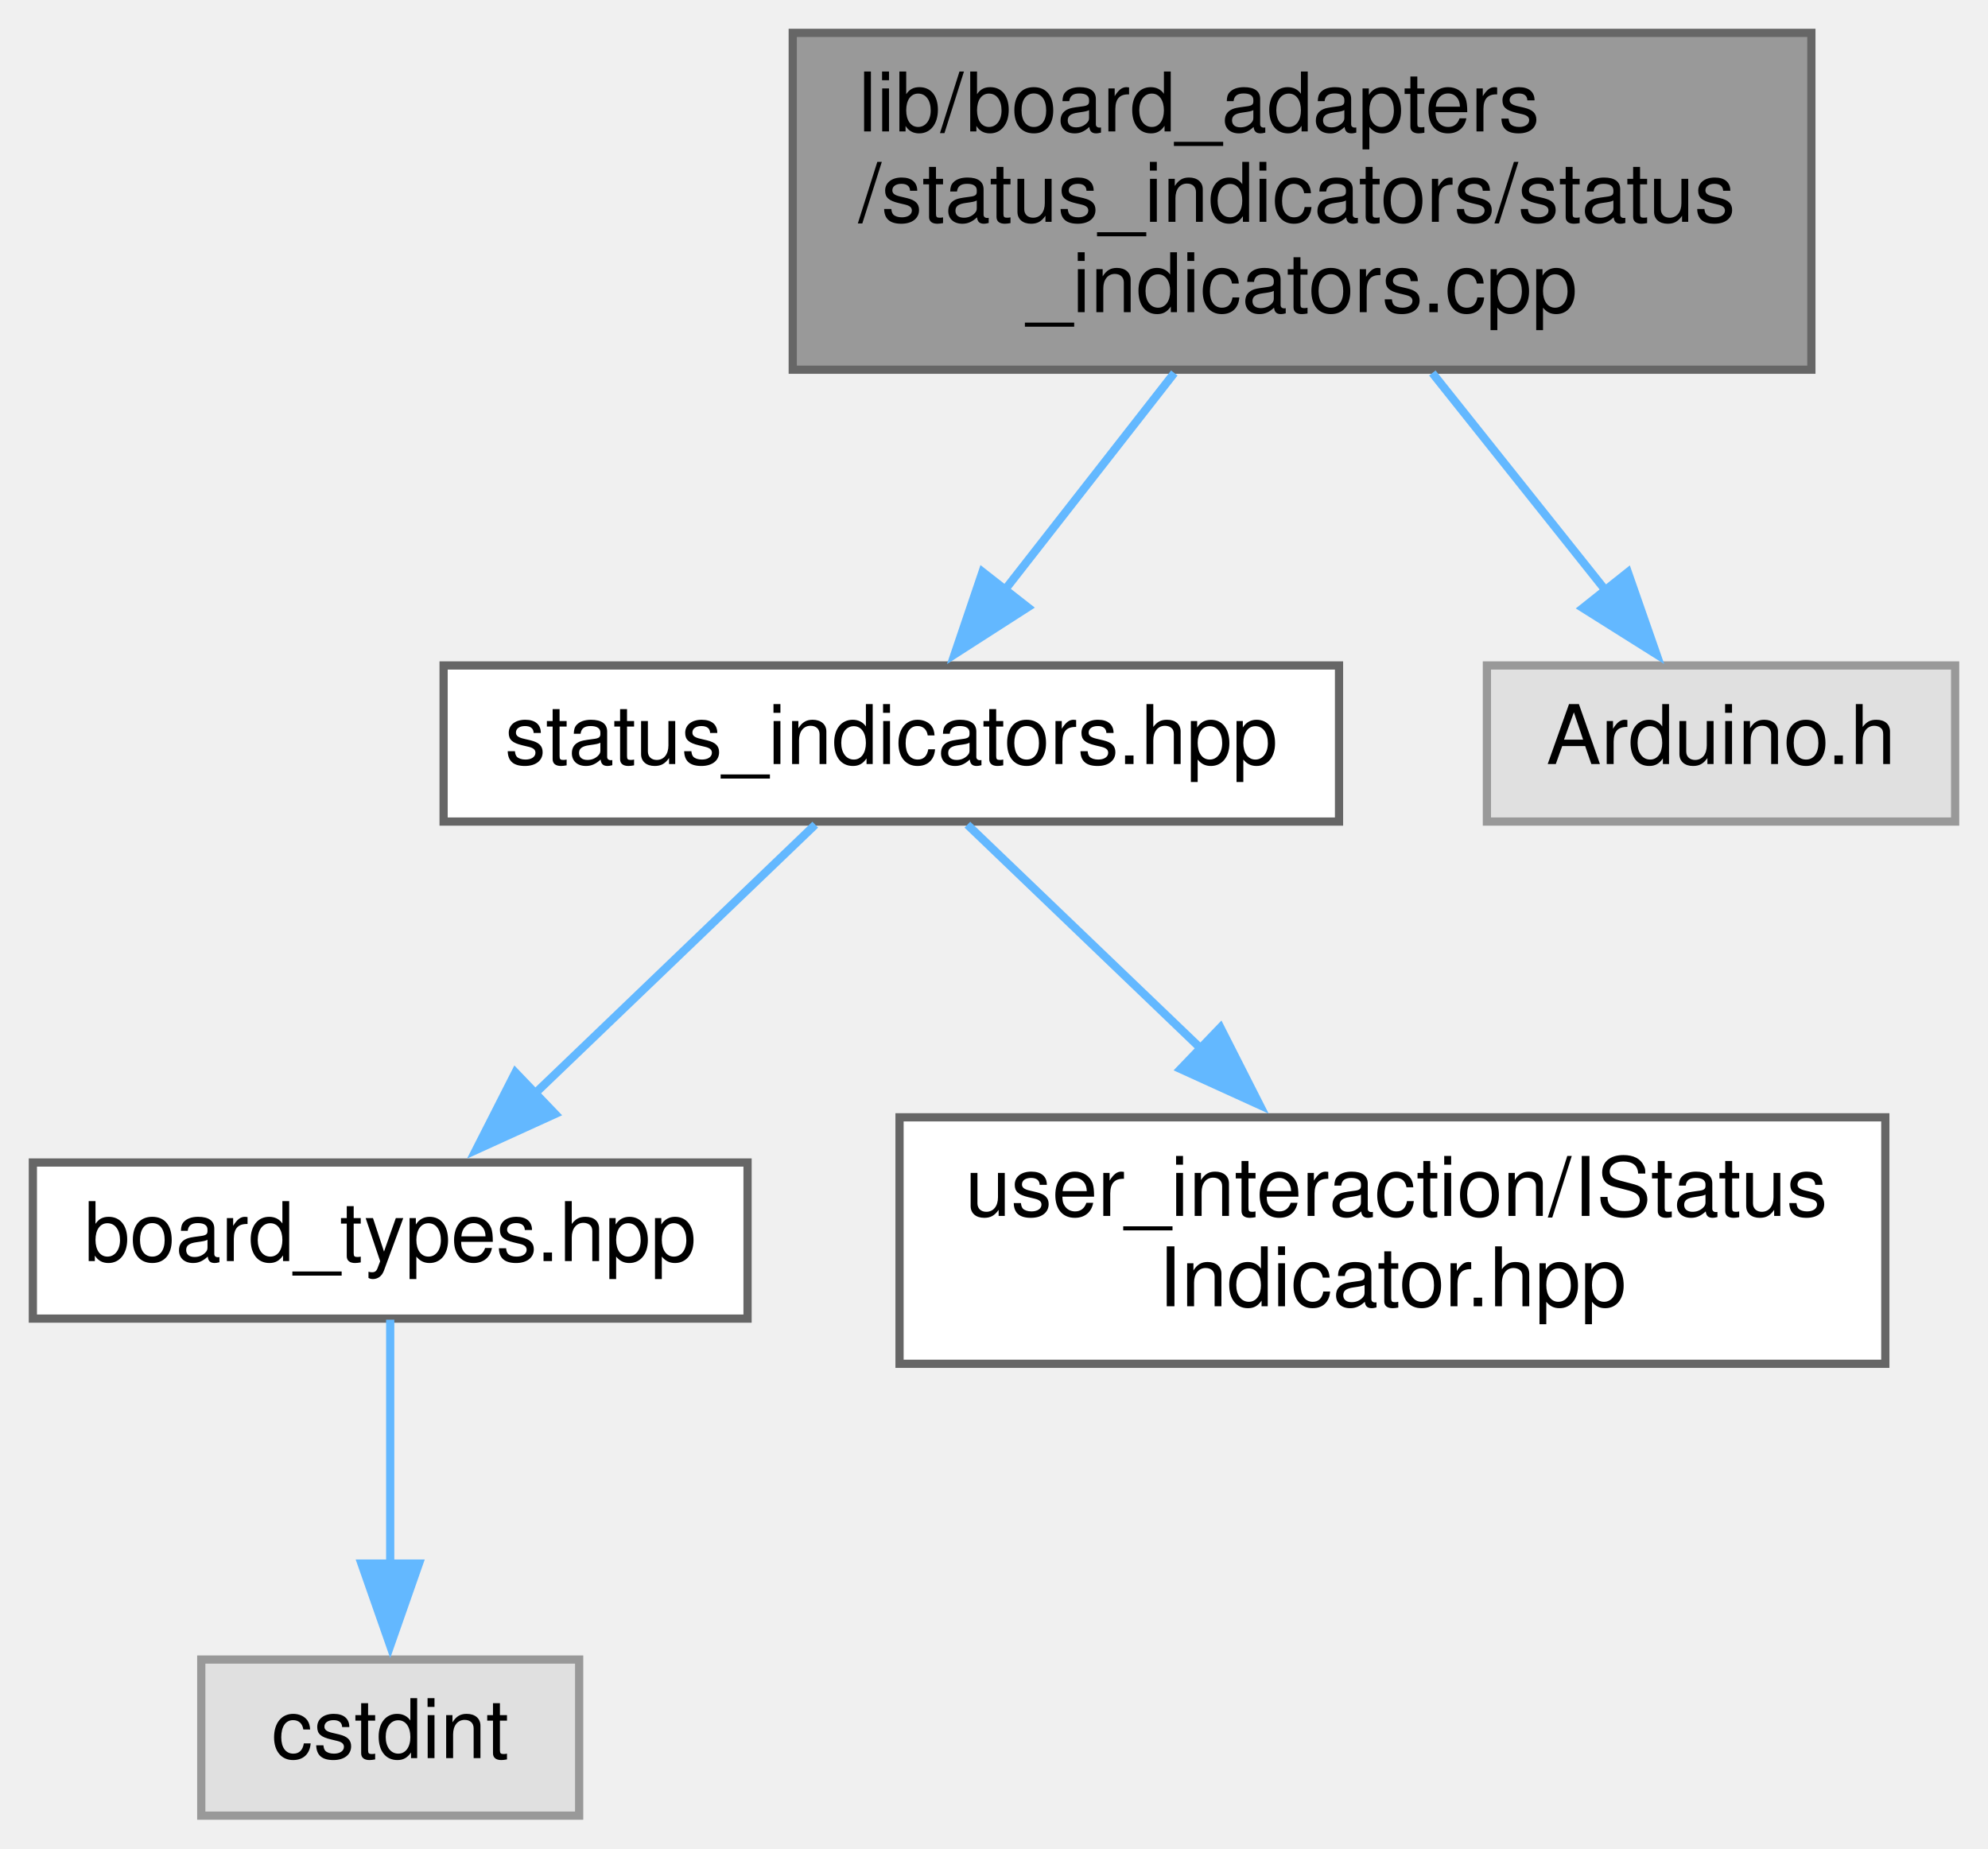
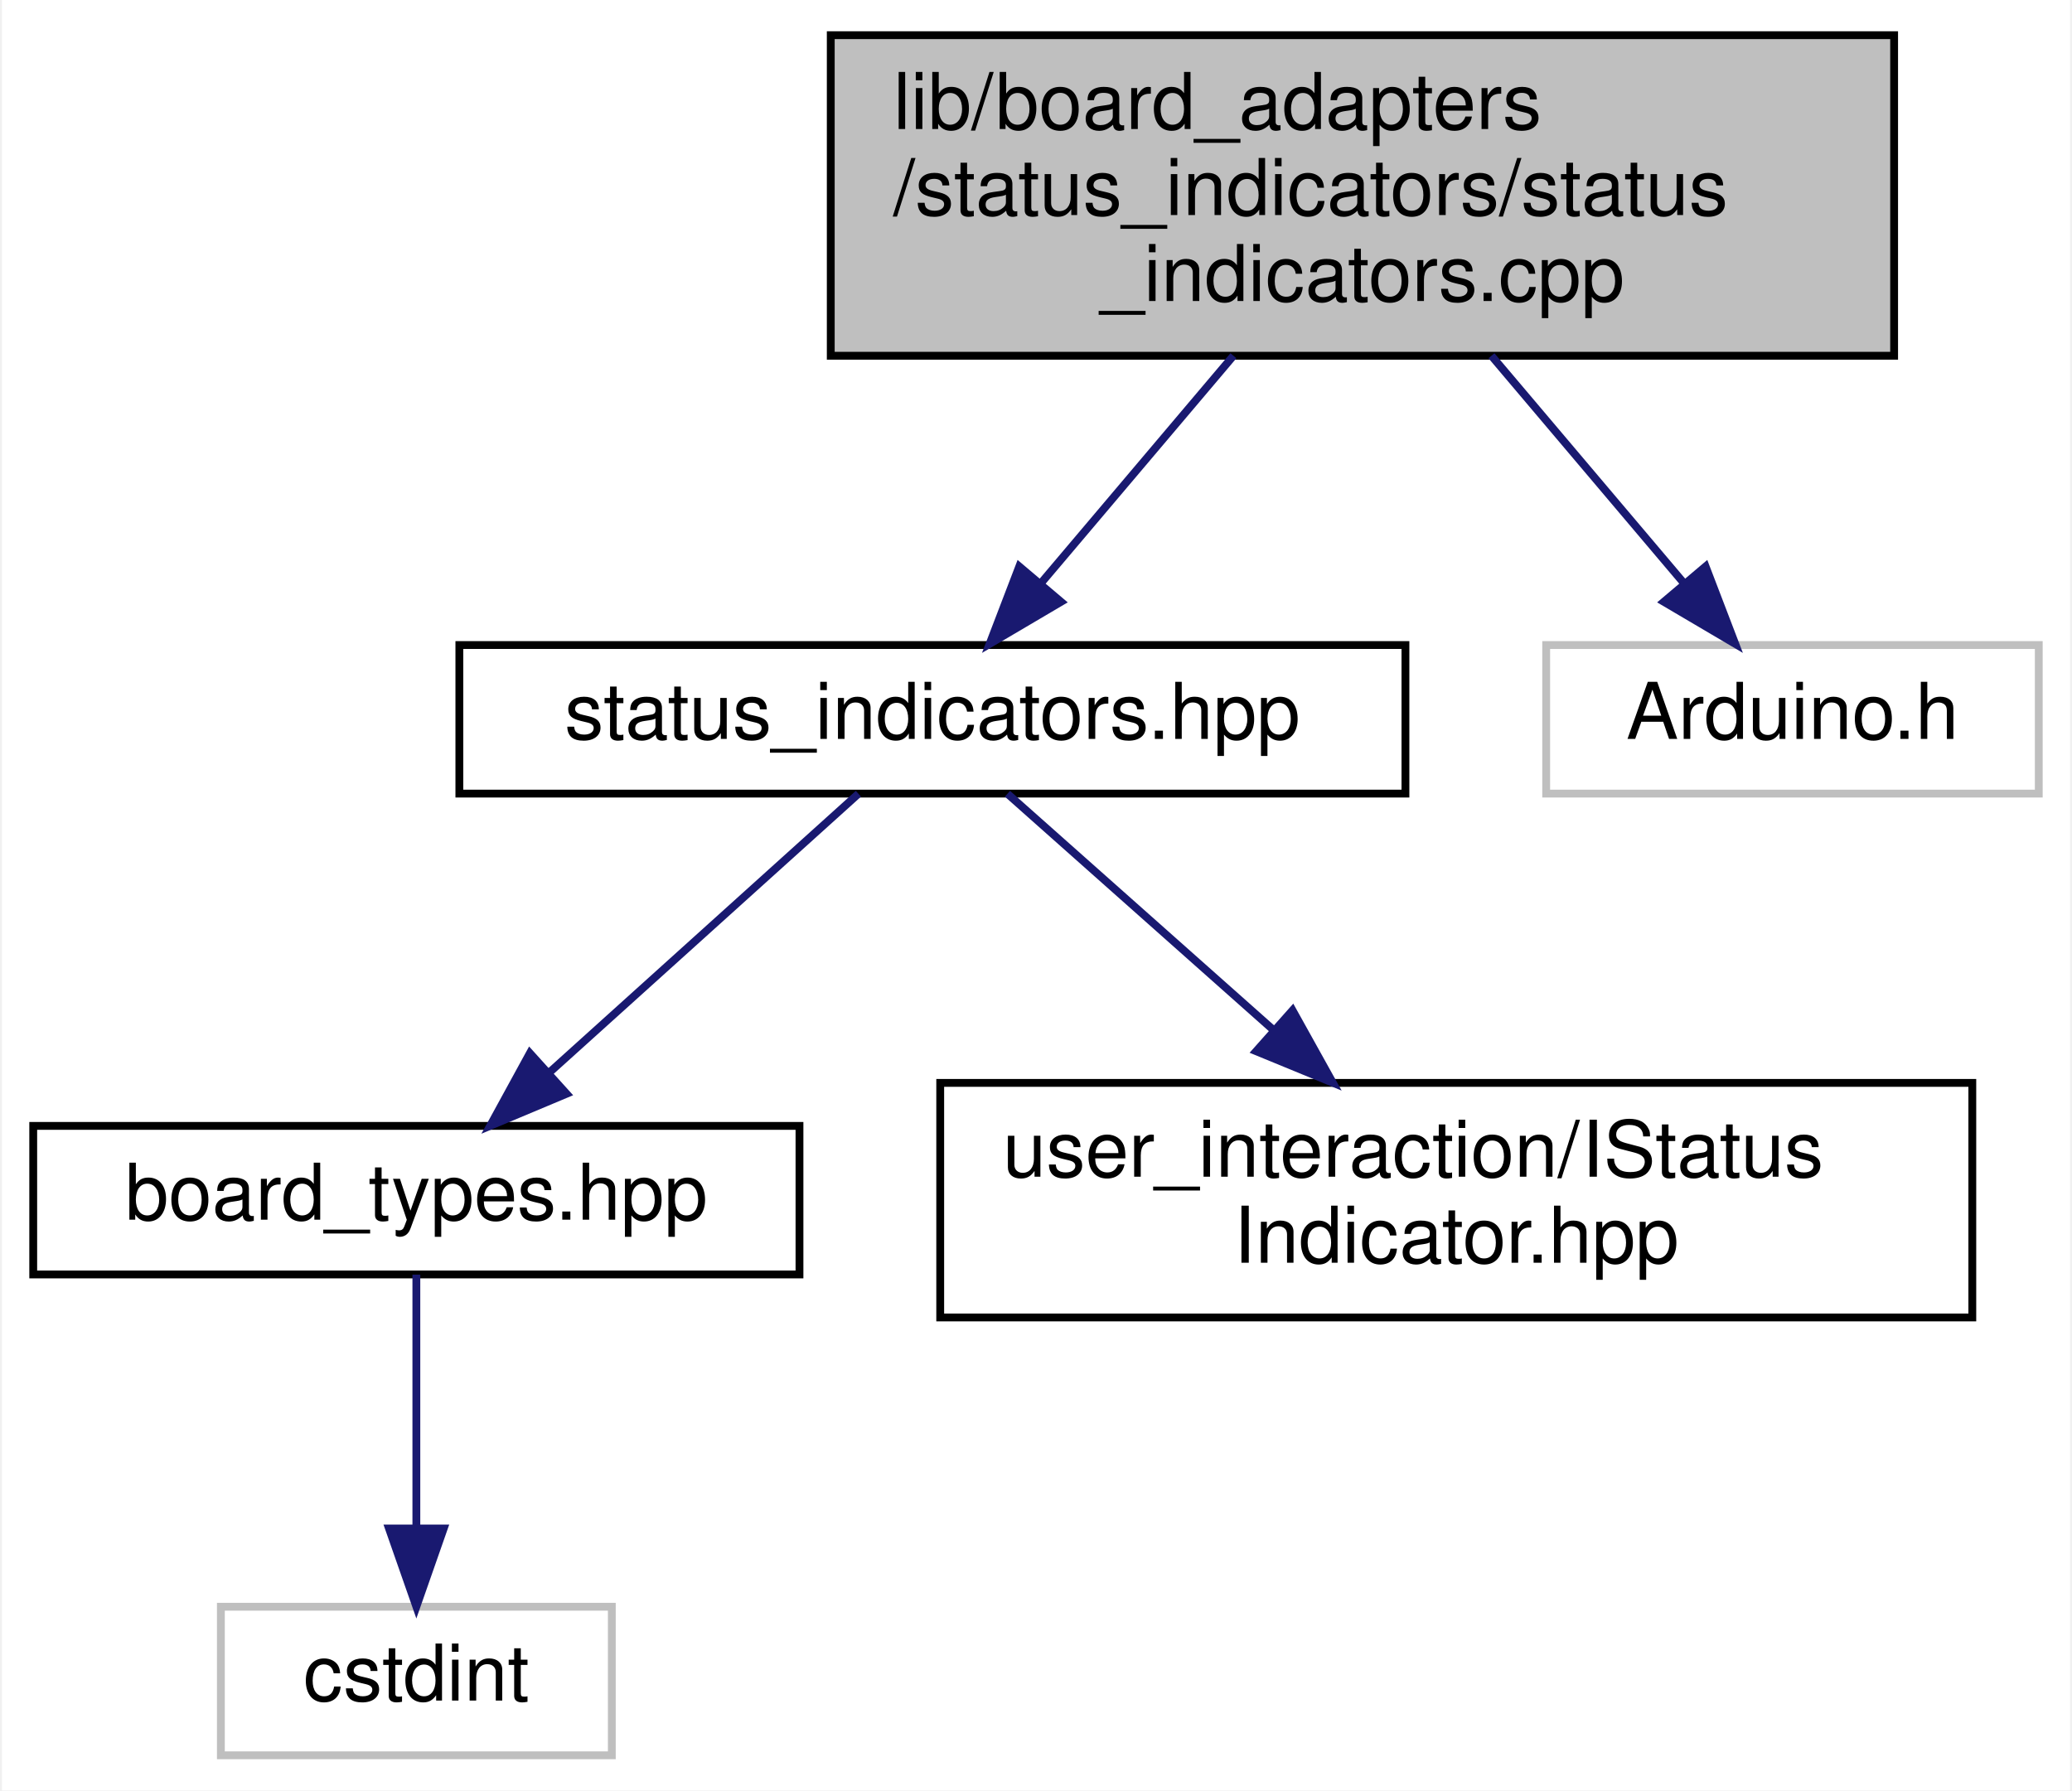
- <svg xmlns="http://www.w3.org/2000/svg" xmlns:xlink="http://www.w3.org/1999/xlink" width="242pt" height="225pt" viewBox="0.00 0.00 242.00 225.00">
-   <g id="graph0" class="graph" transform="scale(1 1) rotate(0) translate(4 221)">
+ <svg xmlns="http://www.w3.org/2000/svg" xmlns:xlink="http://www.w3.org/1999/xlink" width="265pt" height="229pt" viewBox="0.00 0.00 264.50 229.00">
+   <g id="graph0" class="graph" transform="scale(1 1) rotate(0) translate(4 225)">
+     <polygon fill="white" stroke="transparent" points="-4,4 -4,-225 260.5,-225 260.5,4 -4,4" />
    <g id="node1" class="node">
      <g id="a_node1">
        <a xlink:title=" ">
-           <polygon fill="#999999" stroke="#666666" points="216.5,-217 92.5,-217 92.5,-176 216.5,-176 216.5,-217" />
-           <text text-anchor="start" x="100.5" y="-205" font-family="Helvetica,sans-Serif" font-size="10.00">lib/board_adapters</text>
-           <text text-anchor="start" x="100.5" y="-194" font-family="Helvetica,sans-Serif" font-size="10.00">/status_indicators/status</text>
-           <text text-anchor="middle" x="154.5" y="-183" font-family="Helvetica,sans-Serif" font-size="10.00">_indicators.cpp</text>
+           <polygon fill="#bfbfbf" stroke="black" points="102,-179.5 102,-220.5 238,-220.5 238,-179.5 102,-179.5" />
+           <text text-anchor="start" x="110" y="-208.5" font-family="Helvetica,sans-Serif" font-size="10.00">lib/board_adapters</text>
+           <text text-anchor="start" x="110" y="-197.5" font-family="Helvetica,sans-Serif" font-size="10.00">/status_indicators/status</text>
+           <text text-anchor="middle" x="170" y="-186.5" font-family="Helvetica,sans-Serif" font-size="10.00">_indicators.cpp</text>
        </a>
      </g>
    </g>
    <g id="node2" class="node">
      <g id="a_node2">
        <a xlink:href="status__indicators_8hpp.xhtml" target="_top" xlink:title=" ">
-           <polygon fill="white" stroke="#666666" points="159,-140 50,-140 50,-121 159,-121 159,-140" />
-           <text text-anchor="middle" x="104.5" y="-128" font-family="Helvetica,sans-Serif" font-size="10.00">status_indicators.hpp</text>
+           <polygon fill="white" stroke="black" points="54.5,-123.5 54.5,-142.5 175.5,-142.5 175.5,-123.5 54.5,-123.5" />
+           <text text-anchor="middle" x="115" y="-130.5" font-family="Helvetica,sans-Serif" font-size="10.00">status_indicators.hpp</text>
        </a>
      </g>
    </g>
    <g id="edge1" class="edge">
-       <path fill="none" stroke="#63b8ff" d="M138.95,-175.6C132.35,-167.15 124.72,-157.38 118.31,-149.18" />
-       <polygon fill="#63b8ff" stroke="#63b8ff" points="121.11,-147.08 112.2,-141.36 115.6,-151.39 121.11,-147.08" />
+       <path fill="none" stroke="midnightblue" d="M153.5,-179.5C145.63,-170.2 136.33,-159.21 128.84,-150.36" />
+       <polygon fill="midnightblue" stroke="midnightblue" points="131.45,-148.03 122.32,-142.65 126.11,-152.55 131.45,-148.03" />
    </g>
    <g id="node6" class="node">
      <g id="a_node6">
        <a xlink:title=" ">
-           <polygon fill="#e0e0e0" stroke="#999999" points="234,-140 177,-140 177,-121 234,-121 234,-140" />
-           <text text-anchor="middle" x="205.5" y="-128" font-family="Helvetica,sans-Serif" font-size="10.00">Arduino.h</text>
+           <polygon fill="white" stroke="#bfbfbf" points="193.5,-123.5 193.5,-142.5 256.5,-142.5 256.5,-123.5 193.5,-123.5" />
+           <text text-anchor="middle" x="225" y="-130.5" font-family="Helvetica,sans-Serif" font-size="10.00">Arduino.h</text>
        </a>
      </g>
    </g>
    <g id="edge5" class="edge">
-       <path fill="none" stroke="#63b8ff" d="M170.36,-175.6C177.17,-167.06 185.05,-157.16 191.63,-148.91" />
-       <polygon fill="#63b8ff" stroke="#63b8ff" points="194.16,-151.35 197.65,-141.35 188.68,-146.99 194.16,-151.35" />
+       <path fill="none" stroke="midnightblue" d="M186.5,-179.5C194.37,-170.2 203.67,-159.21 211.16,-150.36" />
+       <polygon fill="midnightblue" stroke="midnightblue" points="213.89,-152.55 217.68,-142.65 208.55,-148.03 213.89,-152.55" />
    </g>
    <g id="node3" class="node">
      <g id="a_node3">
        <a xlink:href="board__types_8hpp.xhtml" target="_top" xlink:title=" ">
-           <polygon fill="white" stroke="#666666" points="87,-79.5 0,-79.5 0,-60.5 87,-60.5 87,-79.5" />
-           <text text-anchor="middle" x="43.5" y="-67.5" font-family="Helvetica,sans-Serif" font-size="10.00">board_types.hpp</text>
+           <polygon fill="white" stroke="black" points="0,-62 0,-81 98,-81 98,-62 0,-62" />
+           <text text-anchor="middle" x="49" y="-69" font-family="Helvetica,sans-Serif" font-size="10.00">board_types.hpp</text>
        </a>
      </g>
    </g>
    <g id="edge2" class="edge">
-       <path fill="none" stroke="#63b8ff" d="M95.24,-120.62C86.19,-111.94 72.19,-98.52 61.04,-87.82" />
-       <polygon fill="#63b8ff" stroke="#63b8ff" points="63.58,-85.41 53.94,-81.02 58.74,-90.46 63.58,-85.41" />
+       <path fill="none" stroke="midnightblue" d="M105.54,-123.48C95.25,-114.2 78.58,-99.17 66.01,-87.83" />
+       <polygon fill="midnightblue" stroke="midnightblue" points="68.21,-85.11 58.44,-81.01 63.52,-90.3 68.21,-85.11" />
    </g>
    <g id="node5" class="node">
      <g id="a_node5">
        <a xlink:href="IStatusIndicator_8hpp.xhtml" target="_top" xlink:title=" ">
-           <polygon fill="white" stroke="#666666" points="225.5,-85 105.5,-85 105.5,-55 225.5,-55 225.5,-85" />
-           <text text-anchor="start" x="113.5" y="-73" font-family="Helvetica,sans-Serif" font-size="10.00">user_interaction/IStatus</text>
-           <text text-anchor="middle" x="165.5" y="-62" font-family="Helvetica,sans-Serif" font-size="10.00">Indicator.hpp</text>
+           <polygon fill="white" stroke="black" points="116,-56.5 116,-86.5 248,-86.5 248,-56.5 116,-56.5" />
+           <text text-anchor="start" x="124" y="-74.5" font-family="Helvetica,sans-Serif" font-size="10.00">user_interaction/IStatus</text>
+           <text text-anchor="middle" x="182" y="-63.5" font-family="Helvetica,sans-Serif" font-size="10.00">Indicator.hpp</text>
        </a>
      </g>
    </g>
    <g id="edge4" class="edge">
-       <path fill="none" stroke="#63b8ff" d="M113.76,-120.62C121.29,-113.4 132.24,-102.89 142.14,-93.41" />
-       <polygon fill="#63b8ff" stroke="#63b8ff" points="144.56,-95.93 149.35,-86.49 139.71,-90.88 144.56,-95.93" />
+       <path fill="none" stroke="midnightblue" d="M124.6,-123.48C133.42,-115.64 146.85,-103.71 158.5,-93.37" />
+       <polygon fill="midnightblue" stroke="midnightblue" points="161.06,-95.78 166.21,-86.52 156.41,-90.55 161.06,-95.78" />
    </g>
    <g id="node4" class="node">
      <g id="a_node4">
        <a xlink:title=" ">
-           <polygon fill="#e0e0e0" stroke="#999999" points="66.5,-19 20.5,-19 20.5,0 66.5,0 66.5,-19" />
-           <text text-anchor="middle" x="43.5" y="-7" font-family="Helvetica,sans-Serif" font-size="10.00">cstdint</text>
+           <polygon fill="white" stroke="#bfbfbf" points="24,-0.5 24,-19.5 74,-19.5 74,-0.5 24,-0.5" />
+           <text text-anchor="middle" x="49" y="-7.5" font-family="Helvetica,sans-Serif" font-size="10.00">cstdint</text>
        </a>
      </g>
    </g>
    <g id="edge3" class="edge">
-       <path fill="none" stroke="#63b8ff" d="M43.5,-60.37C43.5,-52.5 43.5,-40.6 43.5,-30.39" />
-       <polygon fill="#63b8ff" stroke="#63b8ff" points="47,-30.68 43.5,-20.68 40,-30.68 47,-30.68" />
+       <path fill="none" stroke="midnightblue" d="M49,-61.98C49,-53.58 49,-40.48 49,-29.66" />
+       <polygon fill="midnightblue" stroke="midnightblue" points="52.5,-29.51 49,-19.51 45.5,-29.51 52.5,-29.51" />
    </g>
  </g>
</svg>
